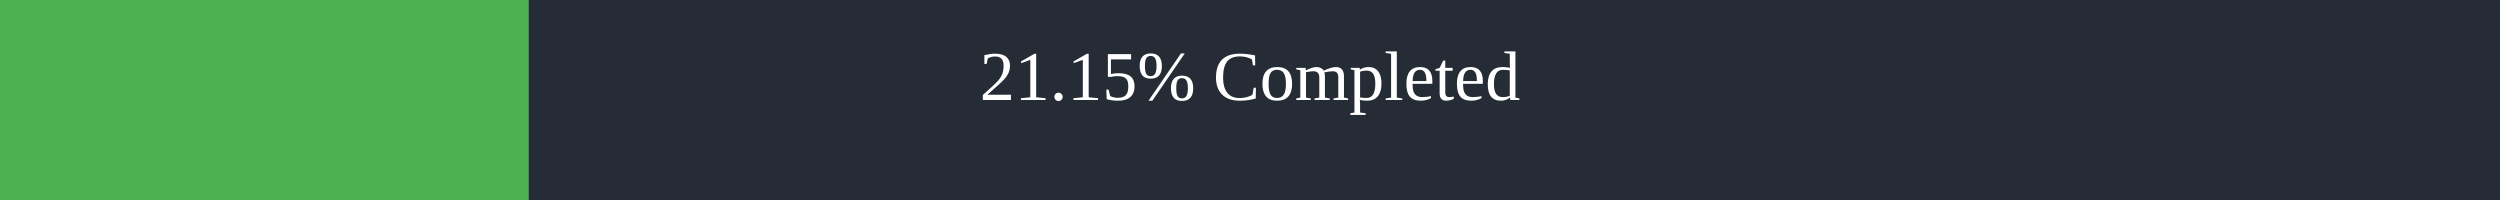
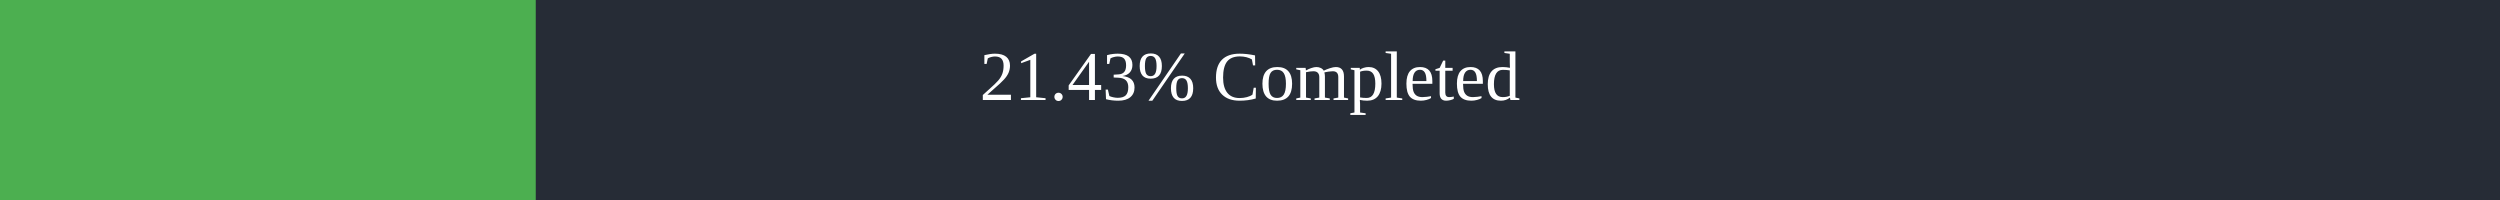
<svg xmlns="http://www.w3.org/2000/svg" width="500" height="40">
  <rect x="0" y="0" width="500" height="40" fill="#262C36" />
-   <rect x="0" y="0" width="105.75" height="40" fill="#4caf50" />
+   <rect x="0" y="0" width="107.15" height="40" fill="#4caf50" />
  <text x="250" y="20" text-anchor="middle" alignment-baseline="middle" font-size="14" fill="white">
-         21.15% Completed
+         21.43% Completed
      </text>
</svg>
